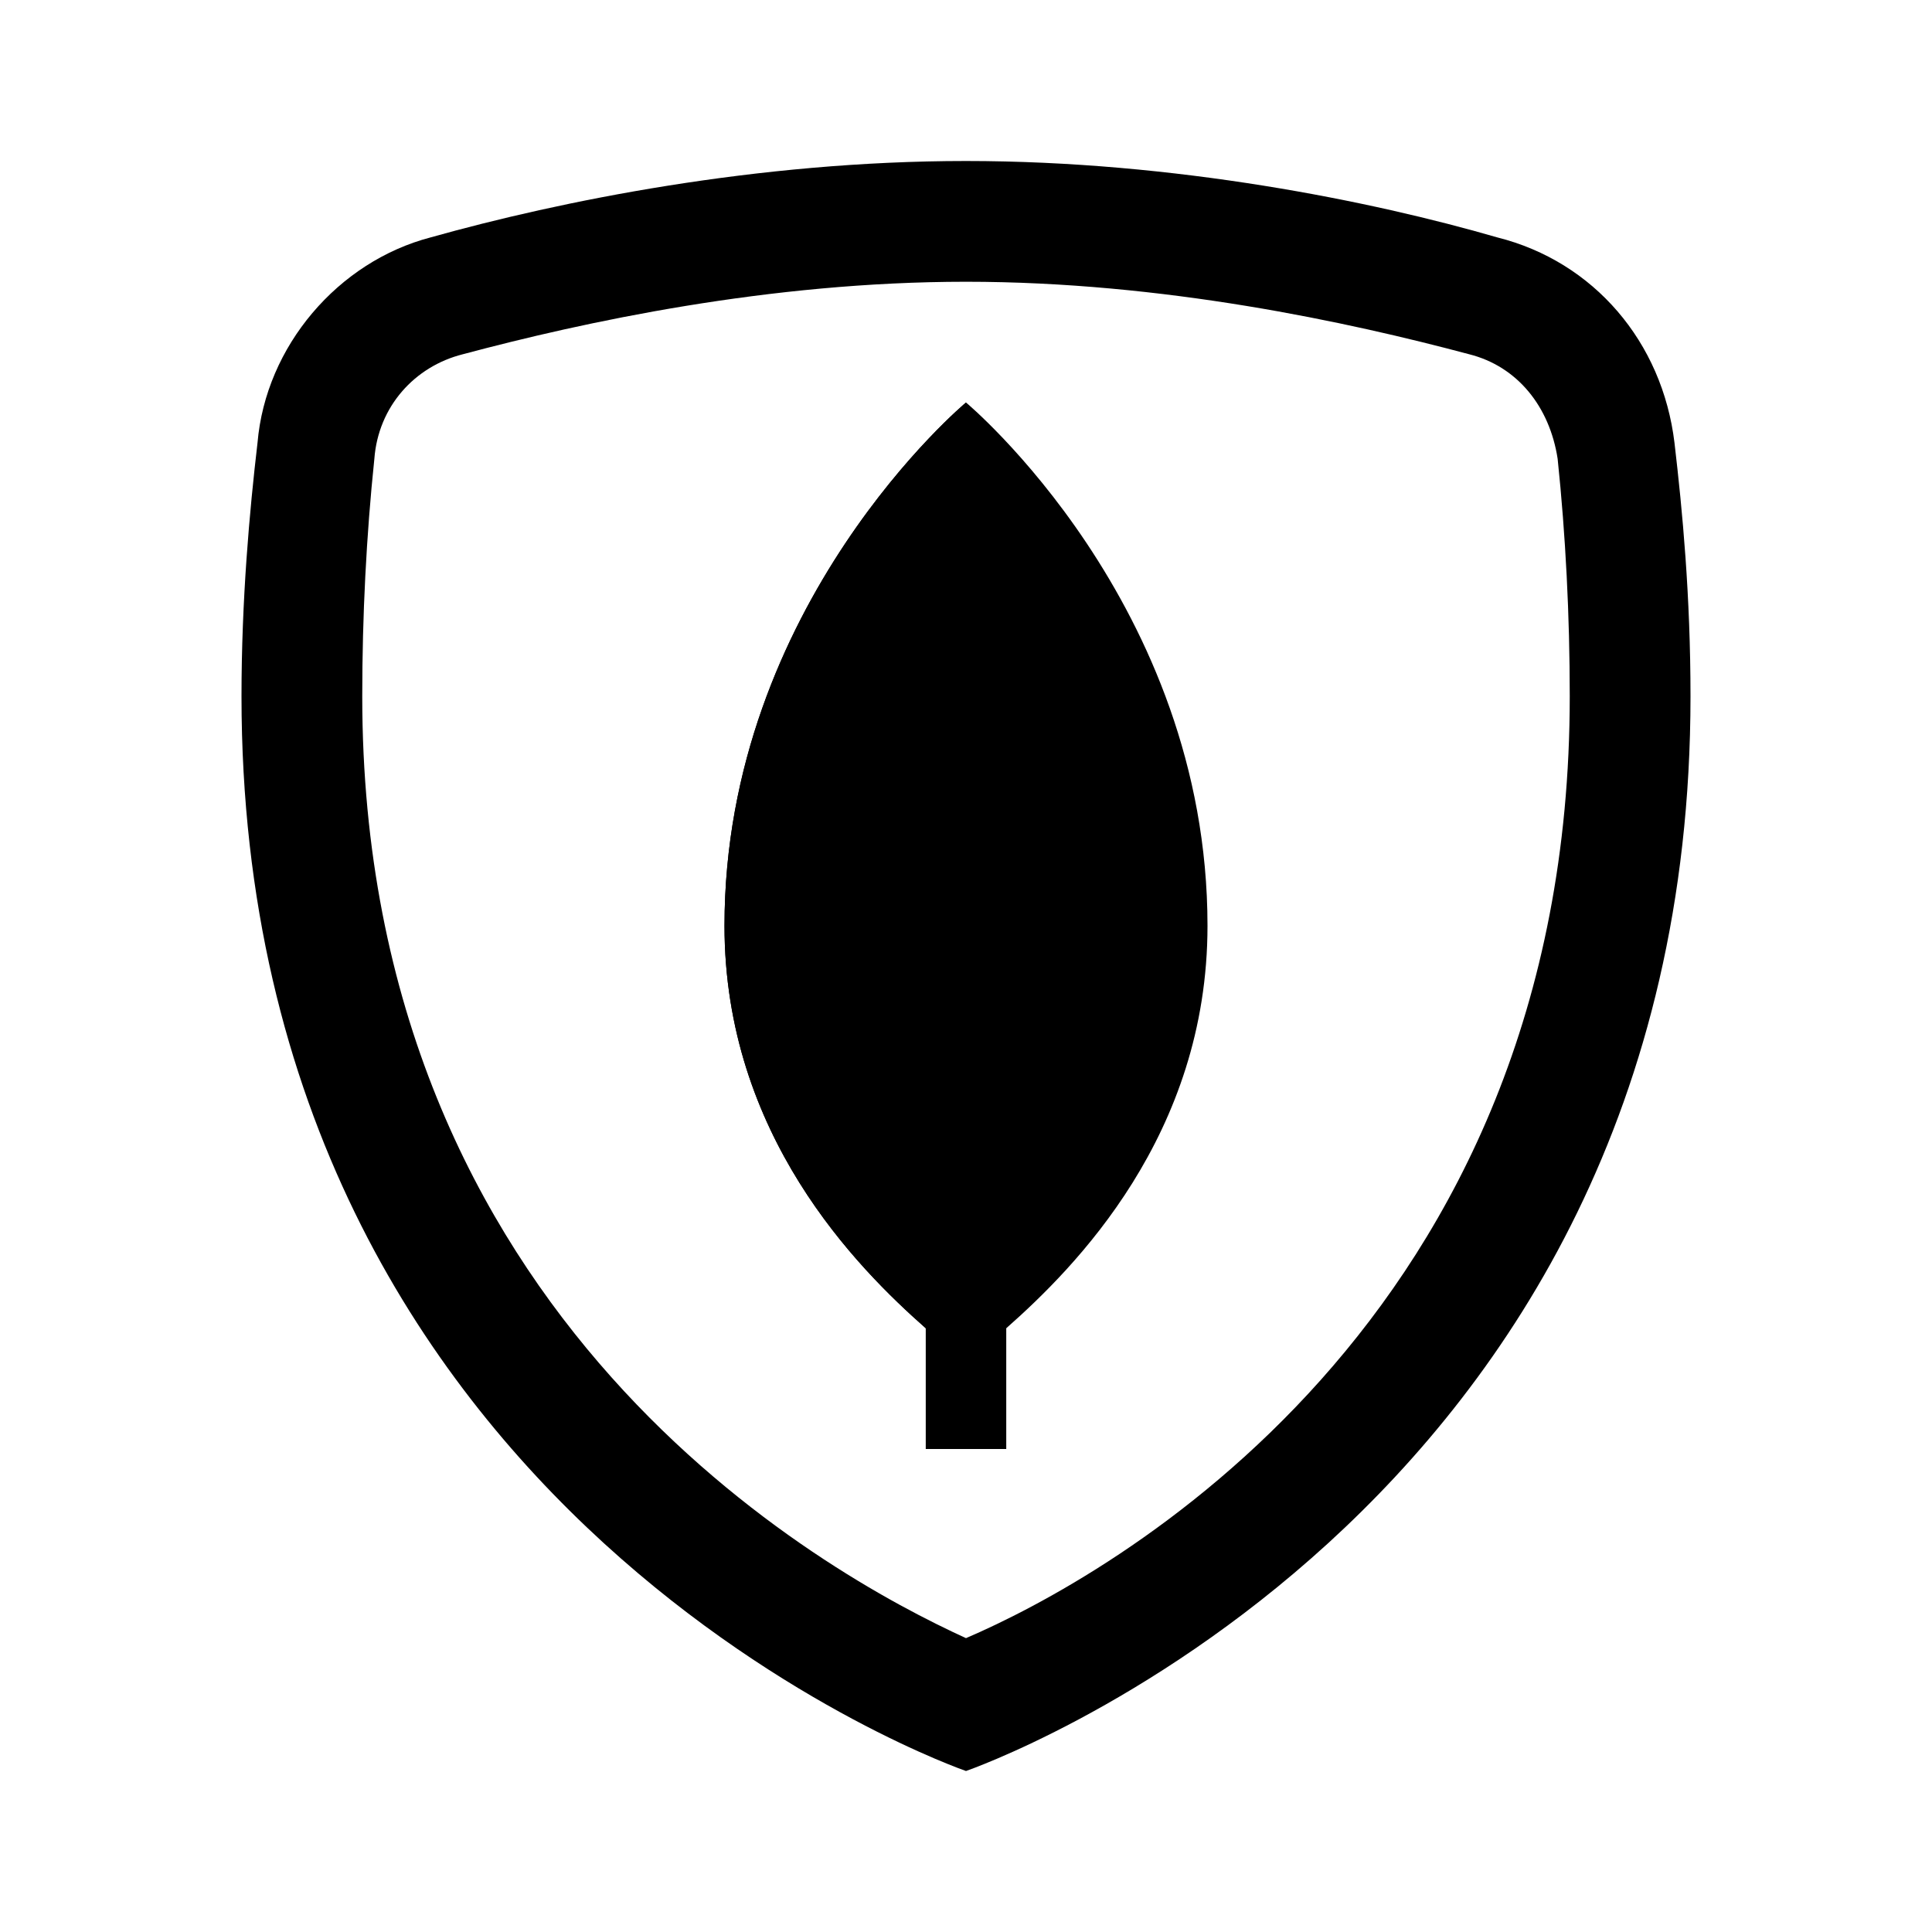
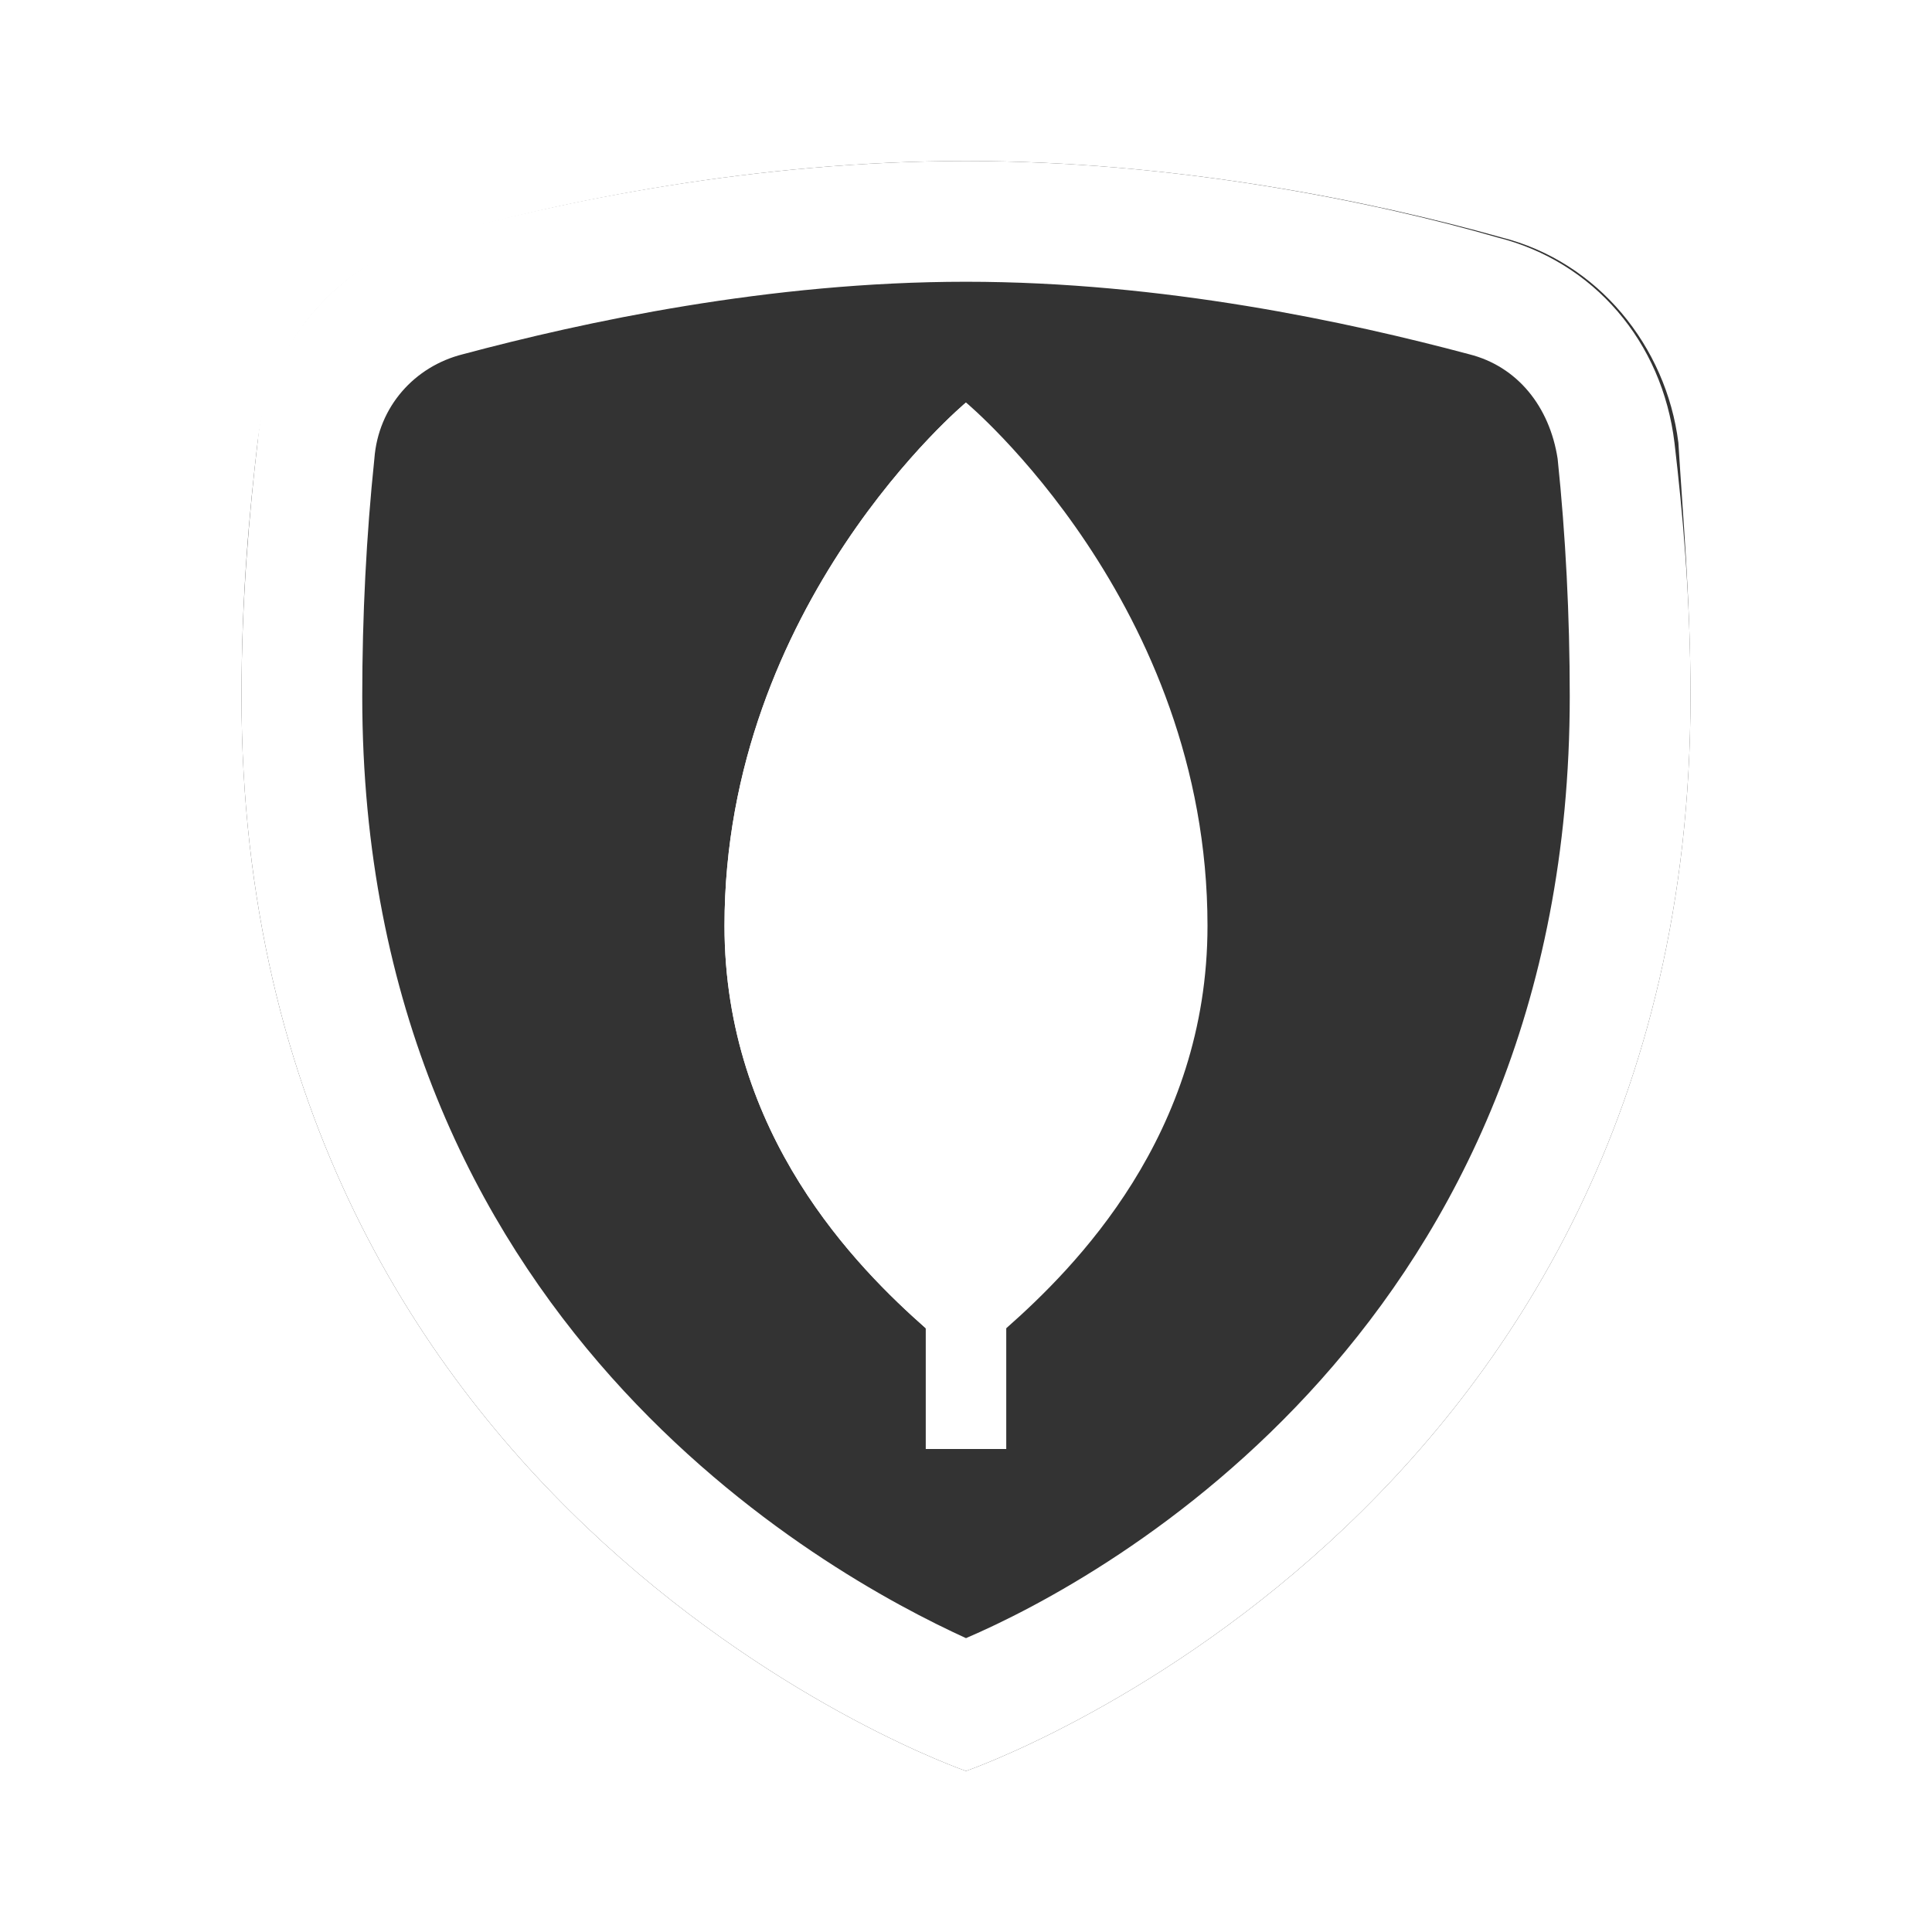
<svg xmlns="http://www.w3.org/2000/svg" viewBox="0 0 48 48" width="48px" height="48px">
-   <g id="surface3762437">
-     <path style=" stroke:none;fill-rule:nonzero;fill:rgb(100%,100%,100%);fill-opacity:1;" d="M 42 17.301 C 42 37.801 24 44 24 44 C 24 44 6 37.801 6 17.301 C 6 14.801 6.199 12.699 6.398 11 C 6.699 8.5 8.398 6.5 10.801 5.898 C 13.898 5 18.801 4 24 4 C 29.199 4 34.102 5 37.301 5.898 C 39.699 6.5 41.398 8.602 41.699 11 C 41.801 12.699 42 14.898 42 17.301 Z M 42 17.301 " />
-     <path style=" stroke:none;fill-rule:nonzero;fill:rgb(0%,0%,0%);fill-opacity:1;" d="M 24 7 C 28.898 7 33.5 8 36.5 8.801 C 37.699 9.102 38.5 10.102 38.699 11.398 C 38.898 13.301 39 15.301 39 17.301 C 39 32.898 27.5 39.199 24 40.699 C 20.5 39.102 9 32.801 9 17.301 C 9 15.301 9.102 13.301 9.301 11.398 C 9.398 10.102 10.301 9.102 11.5 8.801 C 14.5 8 19.102 7 24 7 M 24 4 C 18.801 4 13.898 5 10.699 5.898 C 8.398 6.5 6.602 8.602 6.398 11 C 6.199 12.699 6 14.898 6 17.301 C 6 37.801 24 44 24 44 C 24 44 42 37.801 42 17.301 C 42 14.801 41.801 12.699 41.602 11 C 41.301 8.5 39.602 6.5 37.199 5.898 C 34.102 5 29.199 4 24 4 Z M 24 4 " />
-     <path style=" stroke:none;fill-rule:nonzero;fill:rgb(0%,0%,0%);fill-opacity:1;" d="M 23 28 L 25 28 L 25 36 L 23 36 Z M 23 28 " />
-     <path style=" stroke:none;fill-rule:nonzero;fill:rgb(0%,0%,0%);fill-opacity:1;" d="M 24 10 C 24 10 18 15 18 23 C 18 28.199 21.301 31.5 23 33 L 24 30 L 25 33 C 26.699 31.5 30 28.199 30 23 C 30 15 24 10 24 10 Z M 24 10 " />
-     <path style=" stroke:none;fill-rule:nonzero;fill:rgb(0%,0%,0%);fill-opacity:1;" d="M 24 10 C 24 10 18 15 18 23 C 18 28.199 21.301 31.5 23 33 L 24 30 Z M 24 10 " />
+   <g id="surface18963758">
+     <path style=" stroke:none;fill-rule:nonzero;fill:rgb(20%,20%,20%);fill-opacity:1;" d="M 42 17.301 C 42 37.801 24 44 24 44 C 24 44 6 37.801 6 17.301 C 6 14.801 6.199 12.699 6.398 11 C 6.699 8.5 8.398 6.5 10.801 5.898 C 13.898 5 18.801 4 24 4 C 29.199 4 34.102 5 37.301 5.898 C 39.699 6.5 41.398 8.602 41.699 11 C 41.801 12.699 42 14.898 42 17.301 Z M 42 17.301 " />
+     <path style=" stroke:none;fill-rule:nonzero;fill:rgb(100%,100%,100%);fill-opacity:1;" d="M 24 7 C 28.898 7 33.5 8 36.5 8.801 C 37.699 9.102 38.5 10.102 38.699 11.398 C 38.898 13.301 39 15.301 39 17.301 C 39 32.898 27.5 39.199 24 40.699 C 20.5 39.102 9 32.801 9 17.301 C 9 15.301 9.102 13.301 9.301 11.398 C 9.398 10.102 10.301 9.102 11.5 8.801 C 14.5 8 19.102 7 24 7 M 24 4 C 18.801 4 13.898 5 10.699 5.898 C 8.398 6.5 6.602 8.602 6.398 11 C 6.199 12.699 6 14.898 6 17.301 C 6 37.801 24 44 24 44 C 24 44 42 37.801 42 17.301 C 42 14.801 41.801 12.699 41.602 11 C 41.301 8.5 39.602 6.5 37.199 5.898 C 34.102 5 29.199 4 24 4 Z M 24 4 " />
+     <path style=" stroke:none;fill-rule:nonzero;fill:rgb(100%,100%,100%);fill-opacity:1;" d="M 23 28 L 25 28 L 25 36 L 23 36 Z M 23 28 " />
+     <path style=" stroke:none;fill-rule:nonzero;fill:rgb(100%,100%,100%);fill-opacity:1;" d="M 24 10 C 24 10 18 15 18 23 C 18 28.199 21.301 31.5 23 33 L 24 30 L 25 33 C 26.699 31.5 30 28.199 30 23 C 30 15 24 10 24 10 Z M 24 10 " />
+     <path style=" stroke:none;fill-rule:nonzero;fill:rgb(100%,100%,100%);fill-opacity:1;" d="M 24 10 C 24 10 18 15 18 23 C 18 28.199 21.301 31.5 23 33 L 24 30 Z M 24 10 " />
  </g>
</svg>
